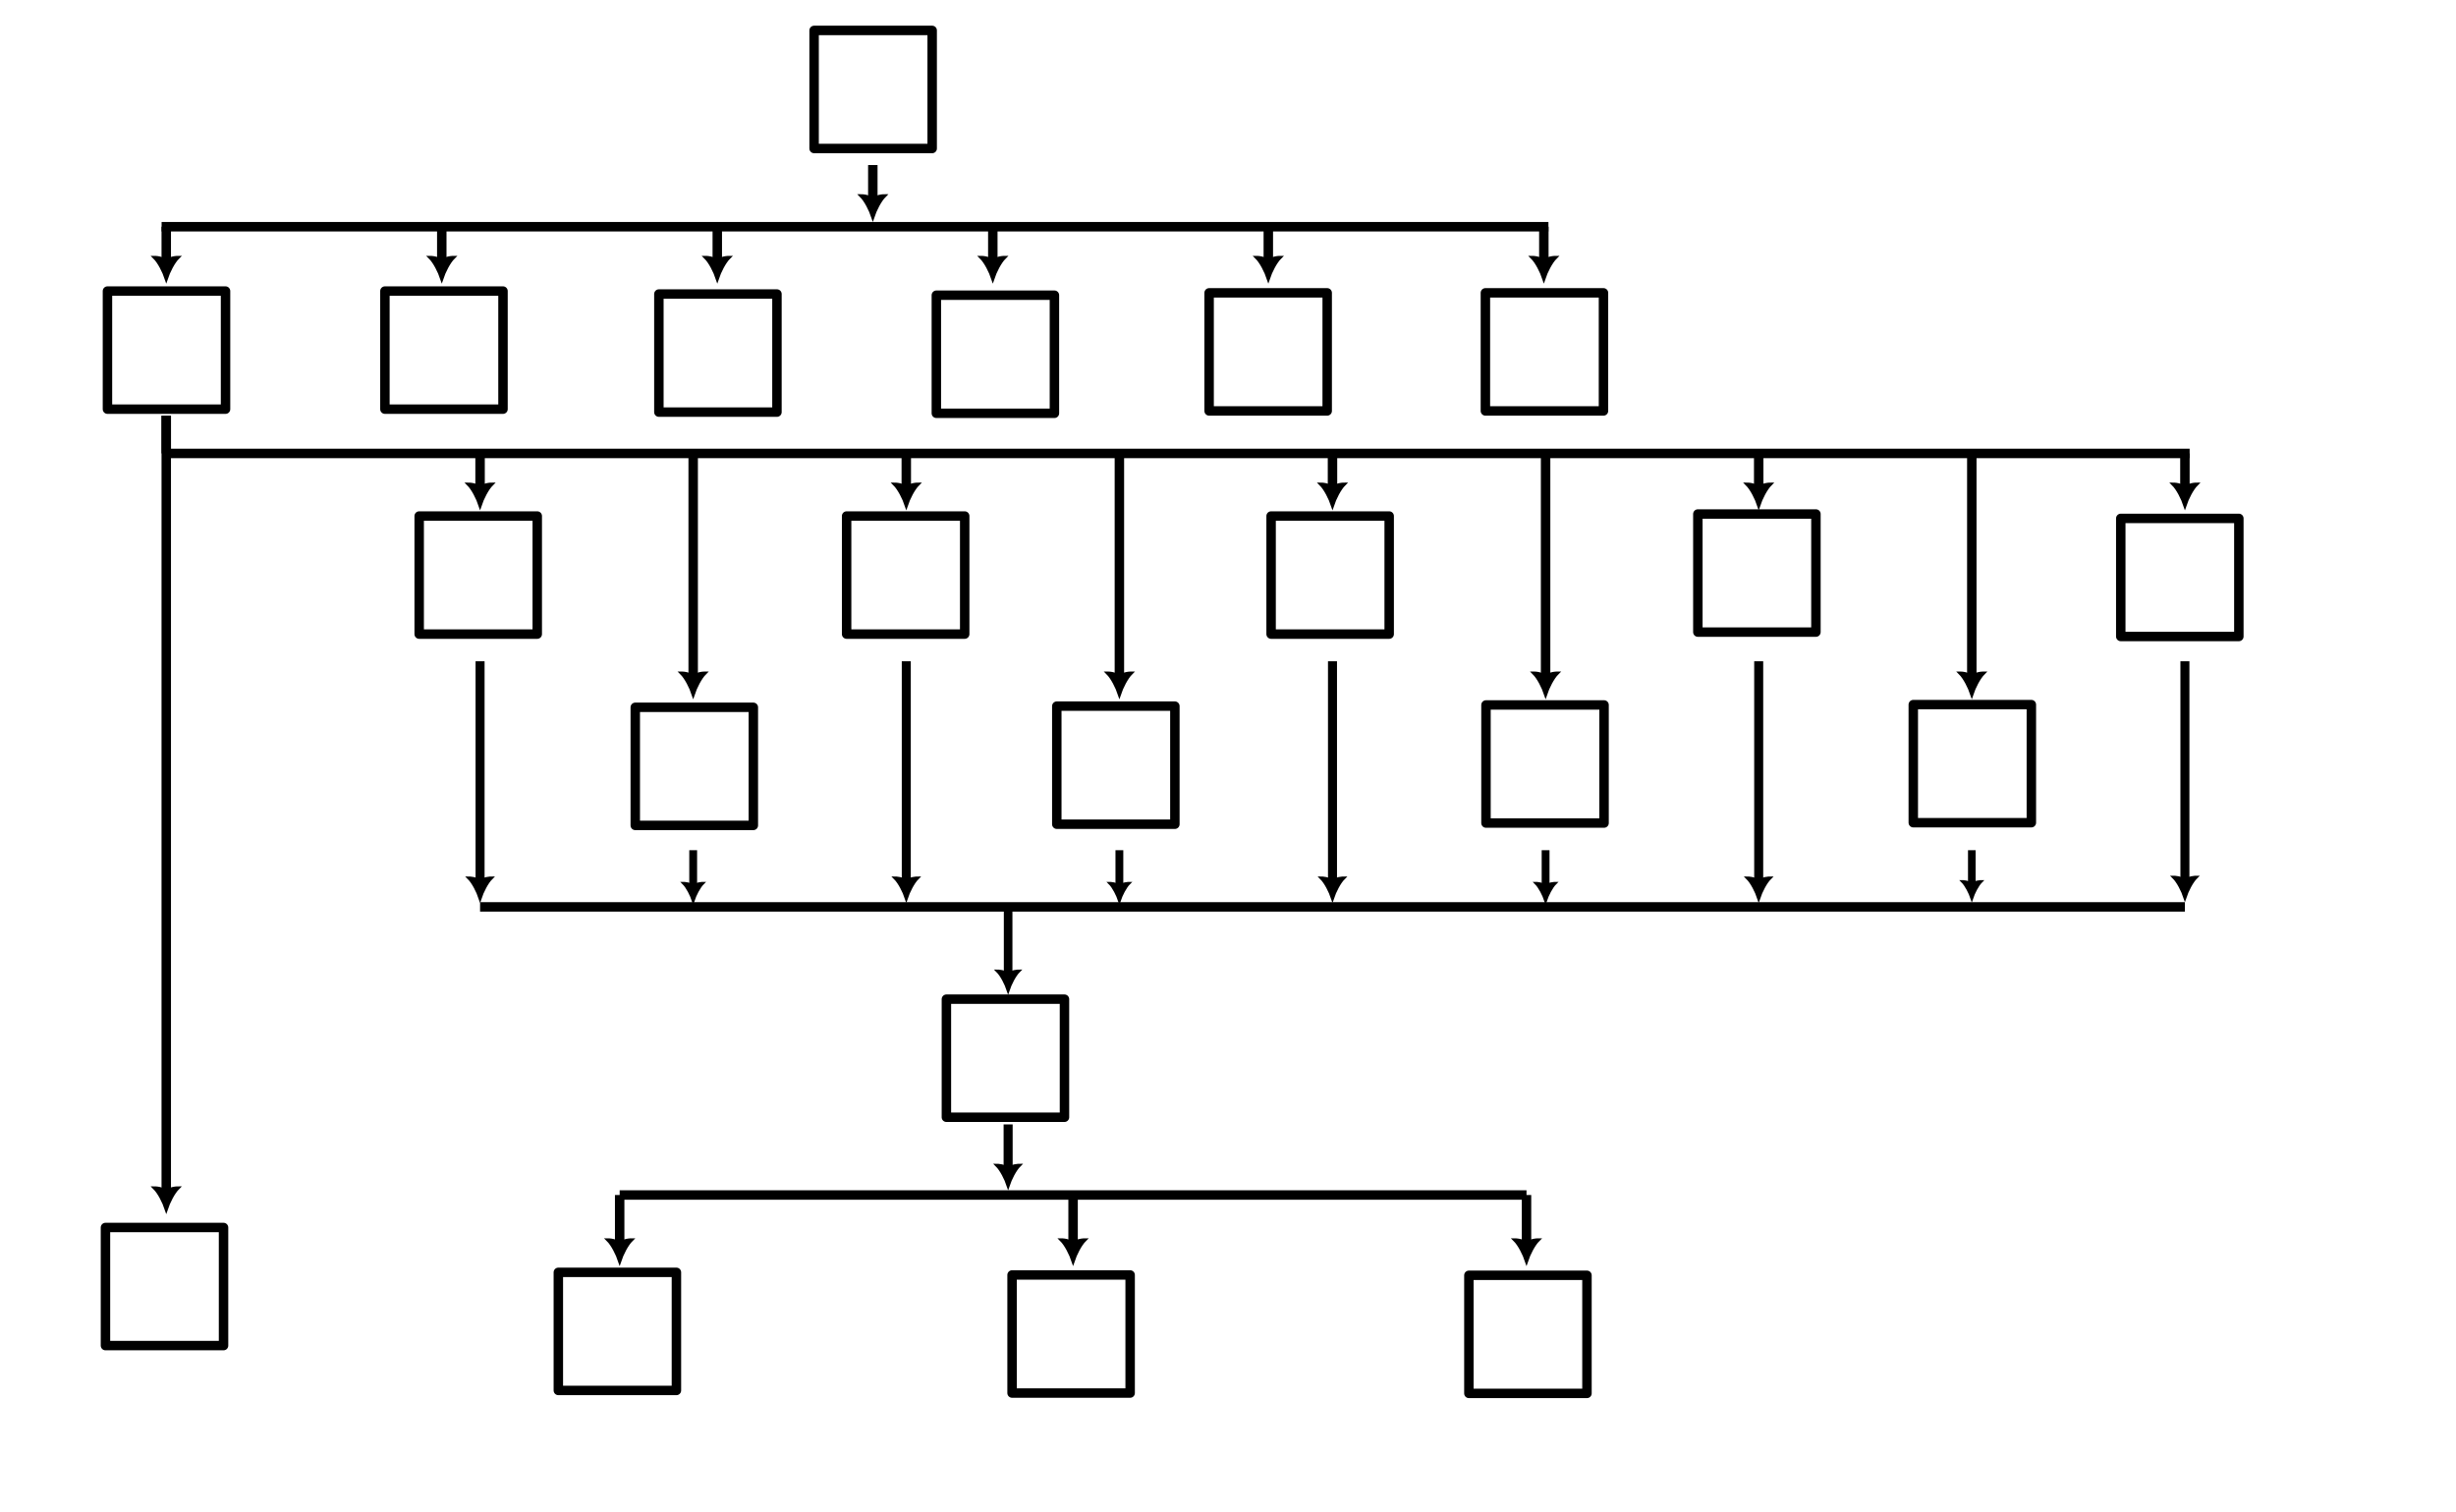
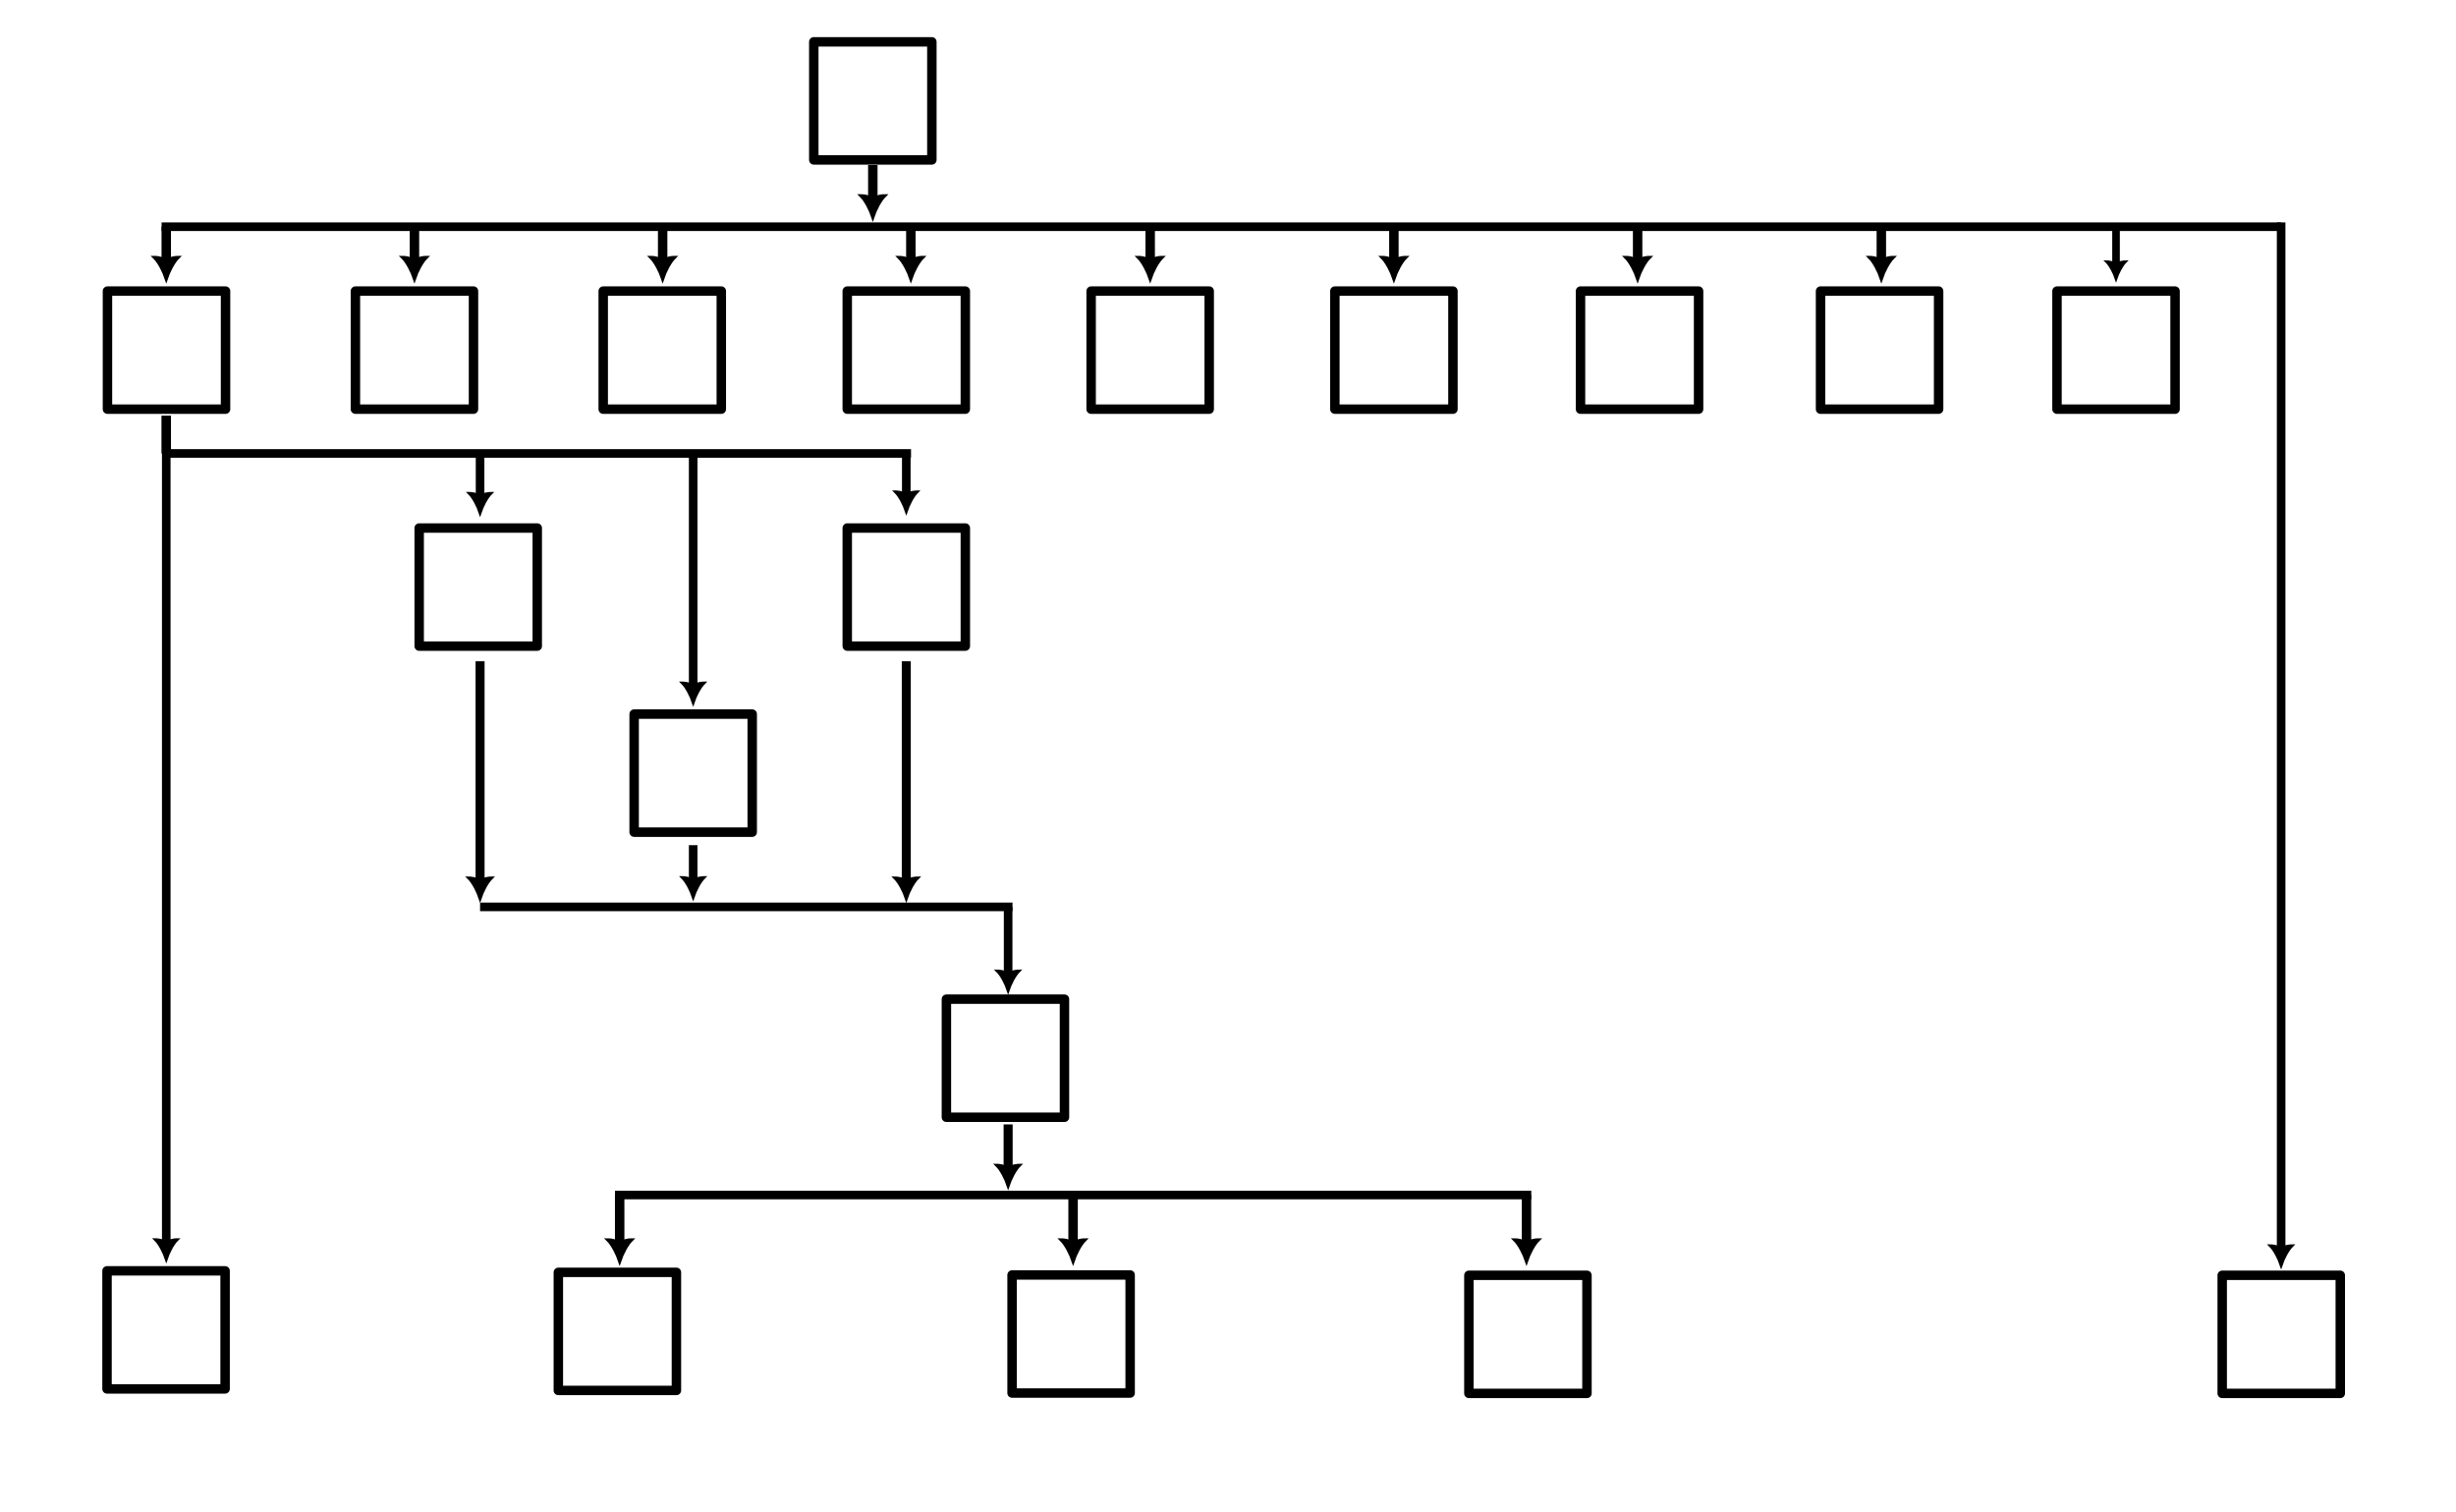
<svg xmlns="http://www.w3.org/2000/svg" class="hierarchy-svg" viewBox="0 0 130 80" role="img" width="100%" aria-labelledby="hierarchy-title hierarchy-desc" preserveAspectRatio="xMidYMid meet" version="1.1" id="svg120">
  <defs id="defs21">
    <marker style="overflow:visible" id="marker122" refX="0" refY="0" orient="auto-start-reverse" markerWidth="0.5" markerHeight="0.5" viewBox="0 0 1 1" preserveAspectRatio="xMidYMid">
      <path transform="scale(0.5)" style="fill:context-stroke;fill-rule:evenodd;stroke:context-stroke;stroke-width:1pt" d="m 6,0 c -3,1 -7,3 -9,5 0,0 0,-4 2,-5 -2,-1 -2,-5 -2,-5 2,2 6,4 9,5 z" id="path122" />
    </marker>
    <marker style="overflow:visible" id="marker121" refX="0" refY="0" orient="auto-start-reverse" markerWidth="0.5" markerHeight="0.5" viewBox="0 0 1 1" preserveAspectRatio="xMidYMid">
      <path transform="scale(0.5)" style="fill:context-stroke;fill-rule:evenodd;stroke:context-stroke;stroke-width:1pt" d="m 6,0 c -3,1 -7,3 -9,5 0,0 0,-4 2,-5 -2,-1 -2,-5 -2,-5 2,2 6,4 9,5 z" id="path121" />
    </marker>
    <marker style="overflow:visible" id="marker120" refX="0" refY="0" orient="auto-start-reverse" markerWidth="0.5" markerHeight="0.5" viewBox="0 0 1 1" preserveAspectRatio="xMidYMid">
      <path transform="scale(0.5)" style="fill:context-stroke;fill-rule:evenodd;stroke:context-stroke;stroke-width:1pt" d="m 6,0 c -3,1 -7,3 -9,5 0,0 0,-4 2,-5 -2,-1 -2,-5 -2,-5 2,2 6,4 9,5 z" id="path120" />
    </marker>
    <marker style="overflow:visible" id="ArrowTriangleStylized" refX="0" refY="0" orient="auto-start-reverse" markerWidth="0.5" markerHeight="0.5" viewBox="0 0 1 1" preserveAspectRatio="xMidYMid">
      <path transform="scale(0.5)" style="fill:context-stroke;fill-rule:evenodd;stroke:context-stroke;stroke-width:1pt" d="m 6,0 c -3,1 -7,3 -9,5 0,0 0,-4 2,-5 -2,-1 -2,-5 -2,-5 2,2 6,4 9,5 z" id="path4" />
    </marker>
    <marker id="arrowhead" markerWidth="2.5" markerHeight="2" refX="2.5" refY="1" orient="auto">
      <polygon points="0 0, 2.5 1, 0 2" fill="#000" id="polygon1" />
    </marker>
    <clipPath id="clip-csrm-01">
      <polygon points="17.491,30.5 25.411,26 33.331,30.5 25.411,35" id="polygon2" />
    </clipPath>
    <clipPath id="clip-csrm-02">
      <polygon points="40.051,30.5 47.971,26 55.891,30.5 47.971,35" id="polygon3" />
    </clipPath>
    <clipPath id="clip-csrm-03">
      <polygon points="62.611,30.5 70.531,26 78.451,30.5 70.531,35" id="polygon4" />
    </clipPath>
    <clipPath id="clip-csrm-04">
      <polygon points="85.171,30.5 93.091,26 101.011,30.5 93.091,35" id="polygon5" />
    </clipPath>
    <clipPath id="clip-csrm-05">
      <polygon points="107.731,30.5 115.651,26 123.571,30.5 115.651,35" id="polygon6" />
    </clipPath>
    <clipPath id="clip-csrm-06">
      <polygon points="28.771,40.5 36.691,36 44.611,40.5 36.691,45" id="polygon7" />
    </clipPath>
    <clipPath id="clip-csrm-07">
      <polygon points="51.331,40.5 59.251,36 67.171,40.5 59.251,45" id="polygon8" />
    </clipPath>
    <clipPath id="clip-csrm-08">
      <polygon points="73.891,40.5 81.811,36 89.731,40.5 81.811,45" id="polygon9" />
    </clipPath>
    <clipPath id="clip-csrm-09">
      <polygon points="96.451,40.5 104.371,36 112.291,40.5 104.371,45" id="polygon10" />
    </clipPath>
    <clipPath id="clip-hdbk">
      <rect x="49.8" y="2" width="8" height="8" rx="3" ry="3" id="rect10" />
    </clipPath>
    <clipPath id="clip-psrm">
      <rect x="4.8" y="14" width="8" height="8" rx="3" ry="3" id="rect11" />
    </clipPath>
    <clipPath id="clip-mthd-002">
      <rect x="19.384" y="14" width="8" height="8" rx="3" ry="3" id="rect12" />
    </clipPath>
    <clipPath id="clip-mthd-003">
      <rect x="33.967" y="14" width="8" height="8" rx="3" ry="3" id="rect13" />
    </clipPath>
    <clipPath id="clip-mthd-004">
      <rect x="48.551" y="14" width="8" height="8" rx="3" ry="3" id="rect14" />
    </clipPath>
    <clipPath id="clip-mthd-005">
      <rect x="63.134" y="14" width="8" height="8" rx="3" ry="3" id="rect15" />
    </clipPath>
    <clipPath id="clip-mthd-006">
      <rect x="77.718" y="14" width="8" height="8" rx="3" ry="3" id="rect16" />
    </clipPath>
    <clipPath id="clip-gsrm">
      <rect x="52.8" y="52.5" width="8" height="8" rx="3" ry="3" id="rect17" />
    </clipPath>
    <clipPath id="clip-stnd-001">
      <rect x="4.8" y="66" width="8" height="8" rx="3" ry="3" id="rect18" />
    </clipPath>
    <clipPath id="clip-stnd-002">
      <rect x="28.8" y="66" width="8" height="8" rx="3" ry="3" id="rect19" />
    </clipPath>
    <clipPath id="clip-stnd-003">
      <rect x="52.8" y="66" width="8" height="8" rx="3" ry="3" id="rect20" />
    </clipPath>
    <clipPath id="clip-stnd-004">
      <rect x="76.8" y="66" width="8" height="8" rx="3" ry="3" id="rect21" />
    </clipPath>
  </defs>
  <line x1="46.2" y1="8.736" x2="46.2" y2="10.736" class="hierarchy-arrow" id="line84" style="fill:#000000;fill-opacity:1;stroke:#000000;stroke-width:0.5;stroke-dasharray:none;stroke-opacity:1;marker-end:url(#marker120)" />
-   <line x1="8.554" y1="12" x2="81.961" y2="12" class="hierarchy-line" id="line85" style="fill:#000000;fill-opacity:1;stroke:#000000;stroke-width:0.502;stroke-dasharray:none;stroke-opacity:1" />
+   <line x1="8.554" y1="12" x2="120.744" y2="12" class="hierarchy-line" id="line85" style="fill:#000000;fill-opacity:1;stroke:#000000;stroke-width:0.455;stroke-dasharray:none;stroke-opacity:1" />
  <line x1="8.8" y1="12" x2="8.8" y2="14" class="hierarchy-arrow" id="line86" style="stroke-width:0.5;stroke-dasharray:none;fill:#000000;fill-opacity:1;stroke:#000000;stroke-opacity:1;marker-end:url(#marker120)" />
-   <line x1="23.384" y1="12" x2="23.384" y2="14" class="hierarchy-arrow" id="line87" style="stroke-width:0.5;stroke-dasharray:none;fill:#000000;fill-opacity:1;stroke:#000000;stroke-opacity:1;marker-end:url(#marker120)" />
-   <line x1="37.967" y1="12" x2="37.967" y2="14" class="hierarchy-arrow" id="line88" style="stroke-width:0.5;stroke-dasharray:none;fill:#000000;fill-opacity:1;stroke:#000000;stroke-opacity:1;marker-end:url(#marker120)" />
-   <line x1="52.551" y1="12" x2="52.551" y2="14" class="hierarchy-arrow" id="line89" style="stroke-width:0.5;stroke-dasharray:none;fill:#000000;fill-opacity:1;stroke:#000000;stroke-opacity:1;marker-end:url(#marker120)" />
-   <line x1="67.134" y1="12" x2="67.134" y2="14" class="hierarchy-arrow" id="line90" style="stroke-width:0.5;stroke-dasharray:none;fill:#000000;fill-opacity:1;stroke:#000000;stroke-opacity:1;marker-end:url(#marker120)" />
-   <line x1="81.718" y1="12" x2="81.718" y2="14" class="hierarchy-arrow" id="line91" style="stroke-width:0.5;stroke-dasharray:none;fill:#000000;fill-opacity:1;stroke:#000000;stroke-opacity:1;marker-end:url(#marker120)" />
+   <line x1="21.938" y1="12" x2="21.938" y2="14" class="hierarchy-arrow" id="line87" style="fill:#000000;fill-opacity:1;stroke:#000000;stroke-width:0.5;stroke-dasharray:none;stroke-opacity:1;marker-end:url(#marker120)" />
+   <line x1="35.075" y1="12" x2="35.075" y2="14" class="hierarchy-arrow" id="line88" style="fill:#000000;fill-opacity:1;stroke:#000000;stroke-width:0.5;stroke-dasharray:none;stroke-opacity:1;marker-end:url(#marker120)" />
+   <line x1="48.213" y1="12" x2="48.213" y2="14" class="hierarchy-arrow" id="line89" style="fill:#000000;fill-opacity:1;stroke:#000000;stroke-width:0.5;stroke-dasharray:none;stroke-opacity:1;marker-end:url(#marker120)" />
+   <line x1="60.881" y1="12" x2="60.881" y2="14" class="hierarchy-arrow" id="line90" style="fill:#000000;fill-opacity:1;stroke:#000000;stroke-width:0.5;stroke-dasharray:none;stroke-opacity:1;marker-end:url(#marker120)" />
+   <line x1="73.781" y1="12" x2="73.781" y2="14" class="hierarchy-arrow" id="line91" style="fill:#000000;fill-opacity:1;stroke:#000000;stroke-width:0.5;stroke-dasharray:none;stroke-opacity:1;marker-end:url(#marker120)" />
  <line x1="8.8" y1="22" x2="8.8" y2="24" class="hierarchy-arrow" id="line92" style="stroke-width:0.5;stroke-dasharray:none;fill:#000000;fill-opacity:1;stroke:#000000;stroke-opacity:1" />
-   <line x1="8.8" y1="24" x2="115.901" y2="24" class="hierarchy-line" id="line93" style="fill:#000000;fill-opacity:1;stroke:#000000;stroke-width:0.501;stroke-dasharray:none;stroke-opacity:1" />
-   <line x1="25.411" y1="24" x2="25.411" y2="26" class="hierarchy-arrow" id="line94" style="stroke-width:0.5;stroke-dasharray:none;fill:#000000;fill-opacity:1;stroke:#000000;stroke-opacity:1;marker-end:url(#marker121)" />
-   <line x1="47.971" y1="24" x2="47.971" y2="26" class="hierarchy-arrow" id="line95" style="stroke-width:0.5;stroke-dasharray:none;fill:#000000;fill-opacity:1;stroke:#000000;stroke-opacity:1;marker-end:url(#marker121)" />
-   <line x1="70.531" y1="24" x2="70.531" y2="26" class="hierarchy-arrow" id="line96" style="stroke-width:0.5;stroke-dasharray:none;fill:#000000;fill-opacity:1;stroke:#000000;stroke-opacity:1;marker-end:url(#marker121)" />
-   <line x1="93.091" y1="24" x2="93.091" y2="26" class="hierarchy-arrow" id="line97" style="stroke-width:0.5;stroke-dasharray:none;fill:#000000;fill-opacity:1;stroke:#000000;stroke-opacity:1;marker-end:url(#marker121)" />
-   <line x1="115.651" y1="24" x2="115.651" y2="26" class="hierarchy-arrow" id="line98" style="stroke-width:0.5;stroke-dasharray:none;fill:#000000;fill-opacity:1;stroke:#000000;stroke-opacity:1;marker-end:url(#marker121)" />
-   <line x1="36.691" y1="24" x2="36.691" y2="36" class="hierarchy-arrow" id="line99" style="stroke-width:0.5;stroke-dasharray:none;fill:#000000;fill-opacity:1;stroke:#000000;stroke-opacity:1;marker-end:url(#marker121)" />
-   <line x1="59.251" y1="24" x2="59.251" y2="36" class="hierarchy-arrow" id="line100" style="stroke-width:0.5;stroke-dasharray:none;fill:#000000;fill-opacity:1;stroke:#000000;stroke-opacity:1;marker-end:url(#marker121)" />
-   <line x1="81.811" y1="24" x2="81.811" y2="36" class="hierarchy-arrow" id="line101" style="stroke-width:0.5;stroke-dasharray:none;fill:#000000;fill-opacity:1;stroke:#000000;stroke-opacity:1;marker-end:url(#marker121)" />
-   <line x1="104.371" y1="24" x2="104.371" y2="36" class="hierarchy-arrow" id="line102" style="stroke-width:0.5;stroke-dasharray:none;fill:#000000;fill-opacity:1;stroke:#000000;stroke-opacity:1;marker-end:url(#marker121)" />
+   <line x1="8.8" y1="24" x2="48.222" y2="24" class="hierarchy-line" id="line93" style="fill:#000000;fill-opacity:1;stroke:#000000;stroke-width:0.455;stroke-dasharray:none;stroke-opacity:1" />
+   <line x1="25.411" y1="24" x2="25.411" y2="26.454" class="hierarchy-arrow" id="line94" style="fill:#000000;fill-opacity:1;stroke:#000000;stroke-width:0.455;stroke-dasharray:none;stroke-opacity:1;marker-end:url(#marker121)" />
+   <line x1="47.971" y1="24" x2="47.971" y2="26.374" class="hierarchy-arrow" id="line95" style="fill:#000000;fill-opacity:1;stroke:#000000;stroke-width:0.455;stroke-dasharray:none;stroke-opacity:1;marker-end:url(#marker121)" />
+   <line x1="86.682" y1="12" x2="86.682" y2="14" class="hierarchy-arrow" id="line97" style="fill:#000000;fill-opacity:1;stroke:#000000;stroke-width:0.5;stroke-dasharray:none;stroke-opacity:1;marker-end:url(#marker121)" />
+   <line x1="99.582" y1="12" x2="99.582" y2="14" class="hierarchy-arrow" id="line98" style="fill:#000000;fill-opacity:1;stroke:#000000;stroke-width:0.5;stroke-dasharray:none;stroke-opacity:1;marker-end:url(#marker121)" />
+   <line x1="36.691" y1="24" x2="36.691" y2="36.49" class="hierarchy-arrow" id="line99" style="fill:#000000;fill-opacity:1;stroke:#000000;stroke-width:0.455;stroke-dasharray:none;stroke-opacity:1;marker-end:url(#marker121)" />
  <line x1="25.411" y1="35" x2="25.411" y2="46.828" class="hierarchy-arrow" id="line103" style="fill:#000000;fill-opacity:1;stroke:#000000;stroke-width:0.477;stroke-dasharray:none;stroke-opacity:1;marker-end:url(#marker121)" />
  <line x1="47.971" y1="35" x2="47.971" y2="46.828" class="hierarchy-arrow" id="line104" style="fill:#000000;fill-opacity:1;stroke:#000000;stroke-width:0.477;stroke-dasharray:none;stroke-opacity:1;marker-end:url(#marker121)" />
-   <line x1="70.531" y1="35" x2="70.531" y2="46.828" class="hierarchy-arrow" id="line105" style="fill:#000000;fill-opacity:1;stroke:#000000;stroke-width:0.477;stroke-dasharray:none;stroke-opacity:1;marker-end:url(#marker121)" />
-   <line x1="93.091" y1="35" x2="93.091" y2="46.828" class="hierarchy-arrow" id="line106" style="fill:#000000;fill-opacity:1;stroke:#000000;stroke-width:0.477;stroke-dasharray:none;stroke-opacity:1;marker-end:url(#marker121)" />
-   <line x1="115.651" y1="35" x2="115.651" y2="46.787" class="hierarchy-arrow" id="line107" style="fill:#000000;fill-opacity:1;stroke:#000000;stroke-width:0.476;stroke-dasharray:none;stroke-opacity:1;marker-end:url(#marker121)" />
-   <line x1="36.691" y1="45" x2="36.691" y2="47.056" class="hierarchy-arrow" id="line108" style="fill:#000000;fill-opacity:1;stroke:#000000;stroke-width:0.414;stroke-dasharray:none;stroke-opacity:1;marker-end:url(#marker121)" />
-   <line x1="59.251" y1="45" x2="59.251" y2="47.056" class="hierarchy-arrow" id="line109" style="fill:#000000;fill-opacity:1;stroke:#000000;stroke-width:0.414;stroke-dasharray:none;stroke-opacity:1;marker-end:url(#marker121)" />
-   <line x1="81.811" y1="45" x2="81.811" y2="47.056" class="hierarchy-arrow" id="line110" style="fill:#000000;fill-opacity:1;stroke:#000000;stroke-width:0.414;stroke-dasharray:none;stroke-opacity:1;marker-end:url(#marker121)" />
-   <line x1="104.371" y1="45" x2="104.371" y2="46.953" class="hierarchy-arrow" id="line111" style="fill:#000000;fill-opacity:1;stroke:#000000;stroke-width:0.403;stroke-dasharray:none;stroke-opacity:1;marker-end:url(#marker121)" />
-   <line x1="25.411" y1="48" x2="115.651" y2="48" class="hierarchy-line" id="line112" style="stroke-width:0.5;stroke-dasharray:none;fill:#000000;fill-opacity:1;stroke:#000000;stroke-opacity:1" />
+   <line x1="120.744" y1="11.773" x2="120.744" y2="66.277" class="hierarchy-arrow" id="line107" style="fill:#000000;fill-opacity:1;stroke:#000000;stroke-width:0.455;stroke-dasharray:none;stroke-opacity:1;marker-end:url(#marker121)" />
+   <line x1="36.691" y1="44.734" x2="36.691" y2="46.789" class="hierarchy-arrow" id="line108" style="fill:#000000;fill-opacity:1;stroke:#000000;stroke-width:0.455;stroke-dasharray:none;stroke-opacity:1;marker-end:url(#marker121)" />
+   <line x1="112.005" y1="12.197" x2="112.005" y2="14.15" class="hierarchy-arrow" id="line111" style="fill:#000000;fill-opacity:1;stroke:#000000;stroke-width:0.403;stroke-dasharray:none;stroke-opacity:1;marker-end:url(#marker121)" />
+   <line x1="25.411" y1="48" x2="53.594" y2="48" class="hierarchy-line" id="line112" style="fill:#000000;fill-opacity:1;stroke:#000000;stroke-width:0.455;stroke-dasharray:none;stroke-opacity:1" />
  <line x1="53.362" y1="48" x2="53.362" y2="51.734" class="hierarchy-arrow" id="line113" style="fill:#000000;fill-opacity:1;stroke:#000000;stroke-width:0.455;stroke-dasharray:none;stroke-opacity:1;marker-end:url(#marker122)" />
  <line x1="53.362" y1="59.514" x2="53.362" y2="62.035" class="hierarchy-arrow" id="line114" style="fill:#000000;fill-opacity:1;stroke:#000000;stroke-width:0.479;stroke-dasharray:none;stroke-opacity:1;marker-end:url(#marker122)" />
-   <line x1="32.8" y1="63.25" x2="80.8" y2="63.25" class="hierarchy-line" id="line115" style="stroke-width:0.5;stroke-dasharray:none;fill:#000000;fill-opacity:1;stroke:#000000;stroke-opacity:1" />
+   <line x1="32.553" y1="63.25" x2="81.053" y2="63.25" class="hierarchy-line" id="line115" style="fill:#000000;fill-opacity:1;stroke:#000000;stroke-width:0.455;stroke-dasharray:none;stroke-opacity:1" />
  <line x1="32.8" y1="63.25" x2="32.8" y2="66" class="hierarchy-arrow" id="line116" style="stroke-width:0.5;stroke-dasharray:none;fill:#000000;fill-opacity:1;stroke:#000000;stroke-opacity:1;marker-end:url(#marker122)" />
  <line x1="56.8" y1="63.25" x2="56.8" y2="66" class="hierarchy-arrow" id="line117" style="stroke-width:0.5;stroke-dasharray:none;fill:#000000;fill-opacity:1;stroke:#000000;stroke-opacity:1;marker-end:url(#marker122)" />
  <line x1="80.8" y1="63.25" x2="80.8" y2="66" class="hierarchy-arrow" id="line118" style="stroke-width:0.5;stroke-dasharray:none;fill:#000000;fill-opacity:1;stroke:#000000;stroke-opacity:1;marker-end:url(#marker122)" />
-   <line x1="8.8" y1="22" x2="8.8" y2="63.25" class="hierarchy-line" id="line119" style="stroke-width:0.5;stroke-dasharray:none;fill:#000000;fill-opacity:1;stroke:#000000;stroke-opacity:1;stroke-miterlimit:0.5;marker-end:url(#ArrowTriangleStylized)" />
+   <line x1="8.8" y1="22" x2="8.8" y2="65.956" class="hierarchy-line" id="line119" style="fill:#000000;fill-opacity:1;stroke:#000000;stroke-width:0.455;stroke-miterlimit:0.5;stroke-dasharray:none;stroke-opacity:1;marker-end:url(#ArrowTriangleStylized)" />
+   <path style="fill:none;fill-opacity:1;stroke:#000000;stroke-width:0.5;stroke-linejoin:round;stroke-miterlimit:0.5;stroke-dasharray:none;stroke-opacity:1" id="PSRM-1-9-8-8-9" width="6.25" height="6.25" x="117.625" y="67.5" d="m 117.625,67.5 h 6.25 v 6.25 h -6.25 z" ry="0" />
  <path style="fill:none;fill-opacity:1;stroke:#000000;stroke-width:0.5;stroke-linejoin:round;stroke-miterlimit:0.5;stroke-dasharray:none;stroke-opacity:1" id="PSRM-1-9-8-8" width="6.25" height="6.25" x="28.438" y="13.875" d="m 28.438,13.875 h 6.25 v 6.25 h -6.25 z" ry="0" transform="translate(49.3125,53.625)" />
  <path style="fill:none;fill-opacity:1;stroke:#000000;stroke-width:0.5;stroke-linejoin:round;stroke-miterlimit:0.5;stroke-dasharray:none;stroke-opacity:1" id="PSRM-1-9-8-76" width="6.25" height="6.25" x="28.438" y="13.875" d="m 28.438,13.875 h 6.25 v 6.25 h -6.25 z" ry="0" transform="translate(25.13227,53.60723)" />
  <path style="fill:none;fill-opacity:1;stroke:#000000;stroke-width:0.5;stroke-linejoin:round;stroke-miterlimit:0.5;stroke-dasharray:none;stroke-opacity:1" id="PSRM-1-9-8-16" width="6.25" height="6.25" x="28.438" y="13.875" d="m 28.438,13.875 h 6.25 v 6.25 h -6.25 z" ry="0" transform="translate(1.115847,53.46875)" />
-   <path style="fill:none;fill-opacity:1;stroke:#000000;stroke-width:0.5;stroke-linejoin:round;stroke-miterlimit:0.5;stroke-dasharray:none;stroke-opacity:1" id="PSRM-1-9-8-7" width="6.25" height="6.25" x="13.77" y="9.595" d="m 13.77,9.595 h 6.25 V 15.845 h -6.25 z" ry="0" transform="translate(-8.1875,55.375)" />
+   <path style="fill:none;fill-opacity:1;stroke:#000000;stroke-width:0.5;stroke-linejoin:round;stroke-miterlimit:0.5;stroke-dasharray:none;stroke-opacity:1" id="PSRM-1-9-8-7" width="6.25" height="6.25" x="5.665" y="67.264" d="m 5.665,67.264 h 6.25 v 6.25 H 5.665 Z" ry="0" />
  <path style="fill:none;fill-opacity:1;stroke:#000000;stroke-width:0.5;stroke-linejoin:round;stroke-miterlimit:0.5;stroke-dasharray:none;stroke-opacity:1" id="PSRM-1-9-8-3" width="6.25" height="6.25" x="36.282" y="15.51" d="m 36.282,15.51 h 6.25 v 6.25 h -6.25 z" ry="0" transform="translate(13.8125,37.375)" />
-   <path style="fill:none;fill-opacity:1;stroke:#000000;stroke-width:0.5;stroke-linejoin:round;stroke-miterlimit:0.5;stroke-dasharray:none;stroke-opacity:1" id="PSRM-1-9-8-50" width="6.25" height="6.25" x="28.438" y="13.875" d="m 28.438,13.875 h 6.25 v 6.25 h -6.25 z" ry="0" transform="translate(72.83502,23.41919)" />
-   <path style="fill:none;fill-opacity:1;stroke:#000000;stroke-width:0.5;stroke-linejoin:round;stroke-miterlimit:0.5;stroke-dasharray:none;stroke-opacity:1" id="PSRM-1-9-8-77" width="6.25" height="6.25" x="28.438" y="13.875" d="m 28.438,13.875 h 6.25 v 6.25 h -6.25 z" ry="0" transform="translate(50.21745,23.4375)" />
-   <path style="fill:none;fill-opacity:1;stroke:#000000;stroke-width:0.5;stroke-linejoin:round;stroke-miterlimit:0.5;stroke-dasharray:none;stroke-opacity:1" id="PSRM-1-9-8-41" width="6.25" height="6.25" x="28.438" y="13.875" d="m 28.438,13.875 h 6.25 v 6.25 h -6.25 z" ry="0" transform="translate(27.5,23.5)" />
-   <path style="fill:none;fill-opacity:1;stroke:#000000;stroke-width:0.5;stroke-linejoin:round;stroke-miterlimit:0.5;stroke-dasharray:none;stroke-opacity:1" id="PSRM-1-9-8-4" width="6.25" height="6.25" x="28.438" y="13.875" d="m 28.438,13.875 h 6.25 v 6.25 h -6.25 z" ry="0" transform="translate(5.1875,23.5625)" />
-   <path style="fill:none;fill-opacity:1;stroke:#000000;stroke-width:0.5;stroke-linejoin:round;stroke-miterlimit:0.5;stroke-dasharray:none;stroke-opacity:1" id="PSRM-1-9-8-6" width="6.25" height="6.25" x="28.438" y="13.875" d="m 28.438,13.875 h 6.25 v 6.25 h -6.25 z" ry="0" transform="translate(83.8177,13.56304)" />
-   <path style="fill:none;fill-opacity:1;stroke:#000000;stroke-width:0.5;stroke-linejoin:round;stroke-miterlimit:0.5;stroke-dasharray:none;stroke-opacity:1" id="PSRM-1-9-8-19" width="6.25" height="6.25" x="28.438" y="13.875" d="m 28.438,13.875 h 6.25 v 6.25 h -6.25 z" ry="0" transform="translate(61.43207,13.33081)" />
-   <path style="fill:none;fill-opacity:1;stroke:#000000;stroke-width:0.5;stroke-linejoin:round;stroke-miterlimit:0.5;stroke-dasharray:none;stroke-opacity:1" id="PSRM-1-9-8-87" width="6.25" height="6.25" x="28.438" y="13.875" d="m 28.438,13.875 h 6.25 v 6.25 h -6.25 z" ry="0" transform="translate(38.8437,13.4375)" />
-   <path style="fill:none;fill-opacity:1;stroke:#000000;stroke-width:0.5;stroke-linejoin:round;stroke-miterlimit:0.5;stroke-dasharray:none;stroke-opacity:1" id="PSRM-1-9-8-12" width="6.25" height="6.25" x="28.438" y="13.875" d="m 28.438,13.875 h 6.25 v 6.25 h -6.25 z" ry="0" transform="translate(16.375,13.4375)" />
-   <path style="fill:none;fill-opacity:1;stroke:#000000;stroke-width:0.5;stroke-linejoin:round;stroke-miterlimit:0.5;stroke-dasharray:none;stroke-opacity:1" id="PSRM-1-9-8-27" width="6.25" height="6.25" x="28.438" y="13.875" d="m 28.438,13.875 h 6.25 v 6.25 h -6.25 z" ry="0" transform="translate(-6.25,13.4375)" />
-   <path style="fill:none;fill-opacity:1;stroke:#000000;stroke-width:0.5;stroke-linejoin:round;stroke-miterlimit:0.5;stroke-dasharray:none;stroke-opacity:1" id="PSRM-1-9-8-1" width="6.25" height="6.25" x="33.812" y="14.125" d="m 33.812,14.125 h 6.25 v 6.25 h -6.25 z" ry="0" transform="translate(44.8125,1.375)" />
-   <path style="fill:none;fill-opacity:1;stroke:#000000;stroke-width:0.5;stroke-linejoin:round;stroke-miterlimit:0.5;stroke-dasharray:none;stroke-opacity:1" id="PSRM-1-9-8-5" width="6.25" height="6.25" x="38.188" y="12.125" d="m 38.188,12.125 h 6.25 v 6.25 h -6.25 z" ry="0" transform="translate(25.8125,3.375)" />
-   <path style="fill:none;fill-opacity:1;stroke:#000000;stroke-width:0.5;stroke-linejoin:round;stroke-miterlimit:0.5;stroke-dasharray:none;stroke-opacity:1" id="PSRM-1-9-8-2" width="6.25" height="6.25" x="28.75" y="9.25" d="M 28.75,9.25 H 35 v 6.25 h -6.25 z" ry="0" transform="translate(20.8125,6.375)" />
-   <path style="fill:none;fill-opacity:1;stroke:#000000;stroke-width:0.5;stroke-linejoin:round;stroke-miterlimit:0.5;stroke-dasharray:none;stroke-opacity:1" id="PSRM-1-9-8" width="6.25" height="6.25" x="28.438" y="13.875" d="m 28.438,13.875 h 6.25 v 6.25 h -6.25 z" ry="0" transform="translate(6.4375,1.6875)" />
-   <path style="fill:none;fill-opacity:1;stroke:#000000;stroke-width:0.5;stroke-linejoin:round;stroke-miterlimit:0.5;stroke-dasharray:none;stroke-opacity:1" id="PSRM-1-9" width="6.25" height="6.25" x="17.812" y="14.562" d="m 17.812,14.562 h 6.25 v 6.25 h -6.25 z" ry="0" transform="translate(2.5625,0.84375)" />
+   <path style="fill:none;fill-opacity:1;stroke:#000000;stroke-width:0.5;stroke-linejoin:round;stroke-miterlimit:0.5;stroke-dasharray:none;stroke-opacity:1" id="PSRM-1-9-8-87" width="6.25" height="6.25" x="6.003" y="14.51" d="m 6.003,14.51 h 6.25 v 6.25 h -6.25 z" ry="0" transform="translate(38.8437,13.4375)" />
+   <path style="fill:none;fill-opacity:1;stroke:#000000;stroke-width:0.5;stroke-linejoin:round;stroke-miterlimit:0.5;stroke-dasharray:none;stroke-opacity:1" id="PSRM-1-9-8-12" width="6.25" height="6.25" x="17.191" y="24.358" d="m 17.191,24.358 h 6.25 v 6.25 h -6.25 z" ry="0" transform="translate(16.375,13.4375)" />
+   <path style="fill:none;fill-opacity:1;stroke:#000000;stroke-width:0.5;stroke-linejoin:round;stroke-miterlimit:0.5;stroke-dasharray:none;stroke-opacity:1" id="PSRM-1-9-8-27" width="6.25" height="6.25" x="22.188" y="27.948" d="m 22.188,27.948 h 6.25 v 6.25 h -6.25 z" ry="0" />
+   <path style="fill:none;fill-opacity:1;stroke:#000000;stroke-width:0.5;stroke-linejoin:round;stroke-miterlimit:0.5;stroke-dasharray:none;stroke-opacity:1" id="PSRM-1-9-8-1-6" width="6.25" height="6.25" x="108.88" y="15.406" d="m 108.88,15.406 h 6.25 v 6.25 h -6.25 z" ry="0" />
+   <path style="fill:none;fill-opacity:1;stroke:#000000;stroke-width:0.5;stroke-linejoin:round;stroke-miterlimit:0.5;stroke-dasharray:none;stroke-opacity:1" id="PSRM-1-9-8-1-6-56" width="6.25" height="6.25" x="96.364" y="15.406" d="m 96.364,15.406 h 6.25 v 6.25 h -6.25 z" ry="0" />
+   <path style="fill:none;fill-opacity:1;stroke:#000000;stroke-width:0.5;stroke-linejoin:round;stroke-miterlimit:0.5;stroke-dasharray:none;stroke-opacity:1" id="PSRM-1-9-8-1-6-5" width="6.25" height="6.25" x="83.659" y="15.406" d="m 83.659,15.406 h 6.25 v 6.25 h -6.25 z" ry="0" />
+   <path style="fill:none;fill-opacity:1;stroke:#000000;stroke-width:0.5;stroke-linejoin:round;stroke-miterlimit:0.5;stroke-dasharray:none;stroke-opacity:1" id="PSRM-1-9-8-1" width="6.25" height="6.25" x="25.844" y="14.031" d="m 25.844,14.031 h 6.25 v 6.25 h -6.25 z" ry="0" transform="translate(44.8125,1.375)" />
+   <path style="fill:none;fill-opacity:1;stroke:#000000;stroke-width:0.5;stroke-linejoin:round;stroke-miterlimit:0.5;stroke-dasharray:none;stroke-opacity:1" id="PSRM-1-9-8-5" width="6.25" height="6.25" x="31.943" y="12.031" d="m 31.943,12.031 h 6.25 v 6.25 h -6.25 z" ry="0" transform="translate(25.8125,3.375)" />
+   <path style="fill:none;fill-opacity:1;stroke:#000000;stroke-width:0.5;stroke-linejoin:round;stroke-miterlimit:0.5;stroke-dasharray:none;stroke-opacity:1" id="PSRM-1-9-8-2" width="6.25" height="6.25" x="24.034" y="9.031" d="m 24.034,9.031 h 6.25 v 6.25 h -6.25 z" ry="0" transform="translate(20.8125,6.375)" />
+   <path style="fill:none;fill-opacity:1;stroke:#000000;stroke-width:0.5;stroke-linejoin:round;stroke-miterlimit:0.5;stroke-dasharray:none;stroke-opacity:1" id="PSRM-1-9-8" width="6.25" height="6.25" x="25.492" y="13.719" d="m 25.492,13.719 h 6.25 v 6.25 h -6.25 z" ry="0" transform="translate(6.4375,1.6875)" />
+   <path style="fill:none;fill-opacity:1;stroke:#000000;stroke-width:0.5;stroke-linejoin:round;stroke-miterlimit:0.5;stroke-dasharray:none;stroke-opacity:1" id="PSRM-1-9" width="6.25" height="6.25" x="16.25" y="14.562" d="m 16.25,14.562 h 6.25 v 6.25 h -6.25 z" ry="0" transform="translate(2.5625,0.84375)" />
  <path style="fill:none;fill-opacity:1;stroke:#000000;stroke-width:0.5;stroke-linejoin:round;stroke-miterlimit:0.5;stroke-dasharray:none;stroke-opacity:1" id="PSRM-1" width="6.25" height="6.25" x="5.688" y="15.406" d="m 5.688,15.406 h 6.25 v 6.25 h -6.25 z" ry="0" />
-   <path style="fill:none;fill-opacity:1;stroke:#000000;stroke-width:0.5;stroke-linejoin:round;stroke-miterlimit:0.5;stroke-dasharray:none;stroke-opacity:1" id="PSRM-1-9-8-11" width="6.25" height="6.25" x="28.279" y="12.235" d="m 28.279,12.235 h 6.25 v 6.25 h -6.25 z" ry="0" transform="translate(14.8125,-10.625)" />
+   <path style="fill:none;fill-opacity:1;stroke:#000000;stroke-width:0.5;stroke-linejoin:round;stroke-miterlimit:0.5;stroke-dasharray:none;stroke-opacity:1" id="PSRM-1-9-8-11" width="6.25" height="6.25" x="43.075" y="2.214" d="m 43.075,2.214 h 6.25 v 6.25 h -6.25 z" ry="0" />
</svg>
